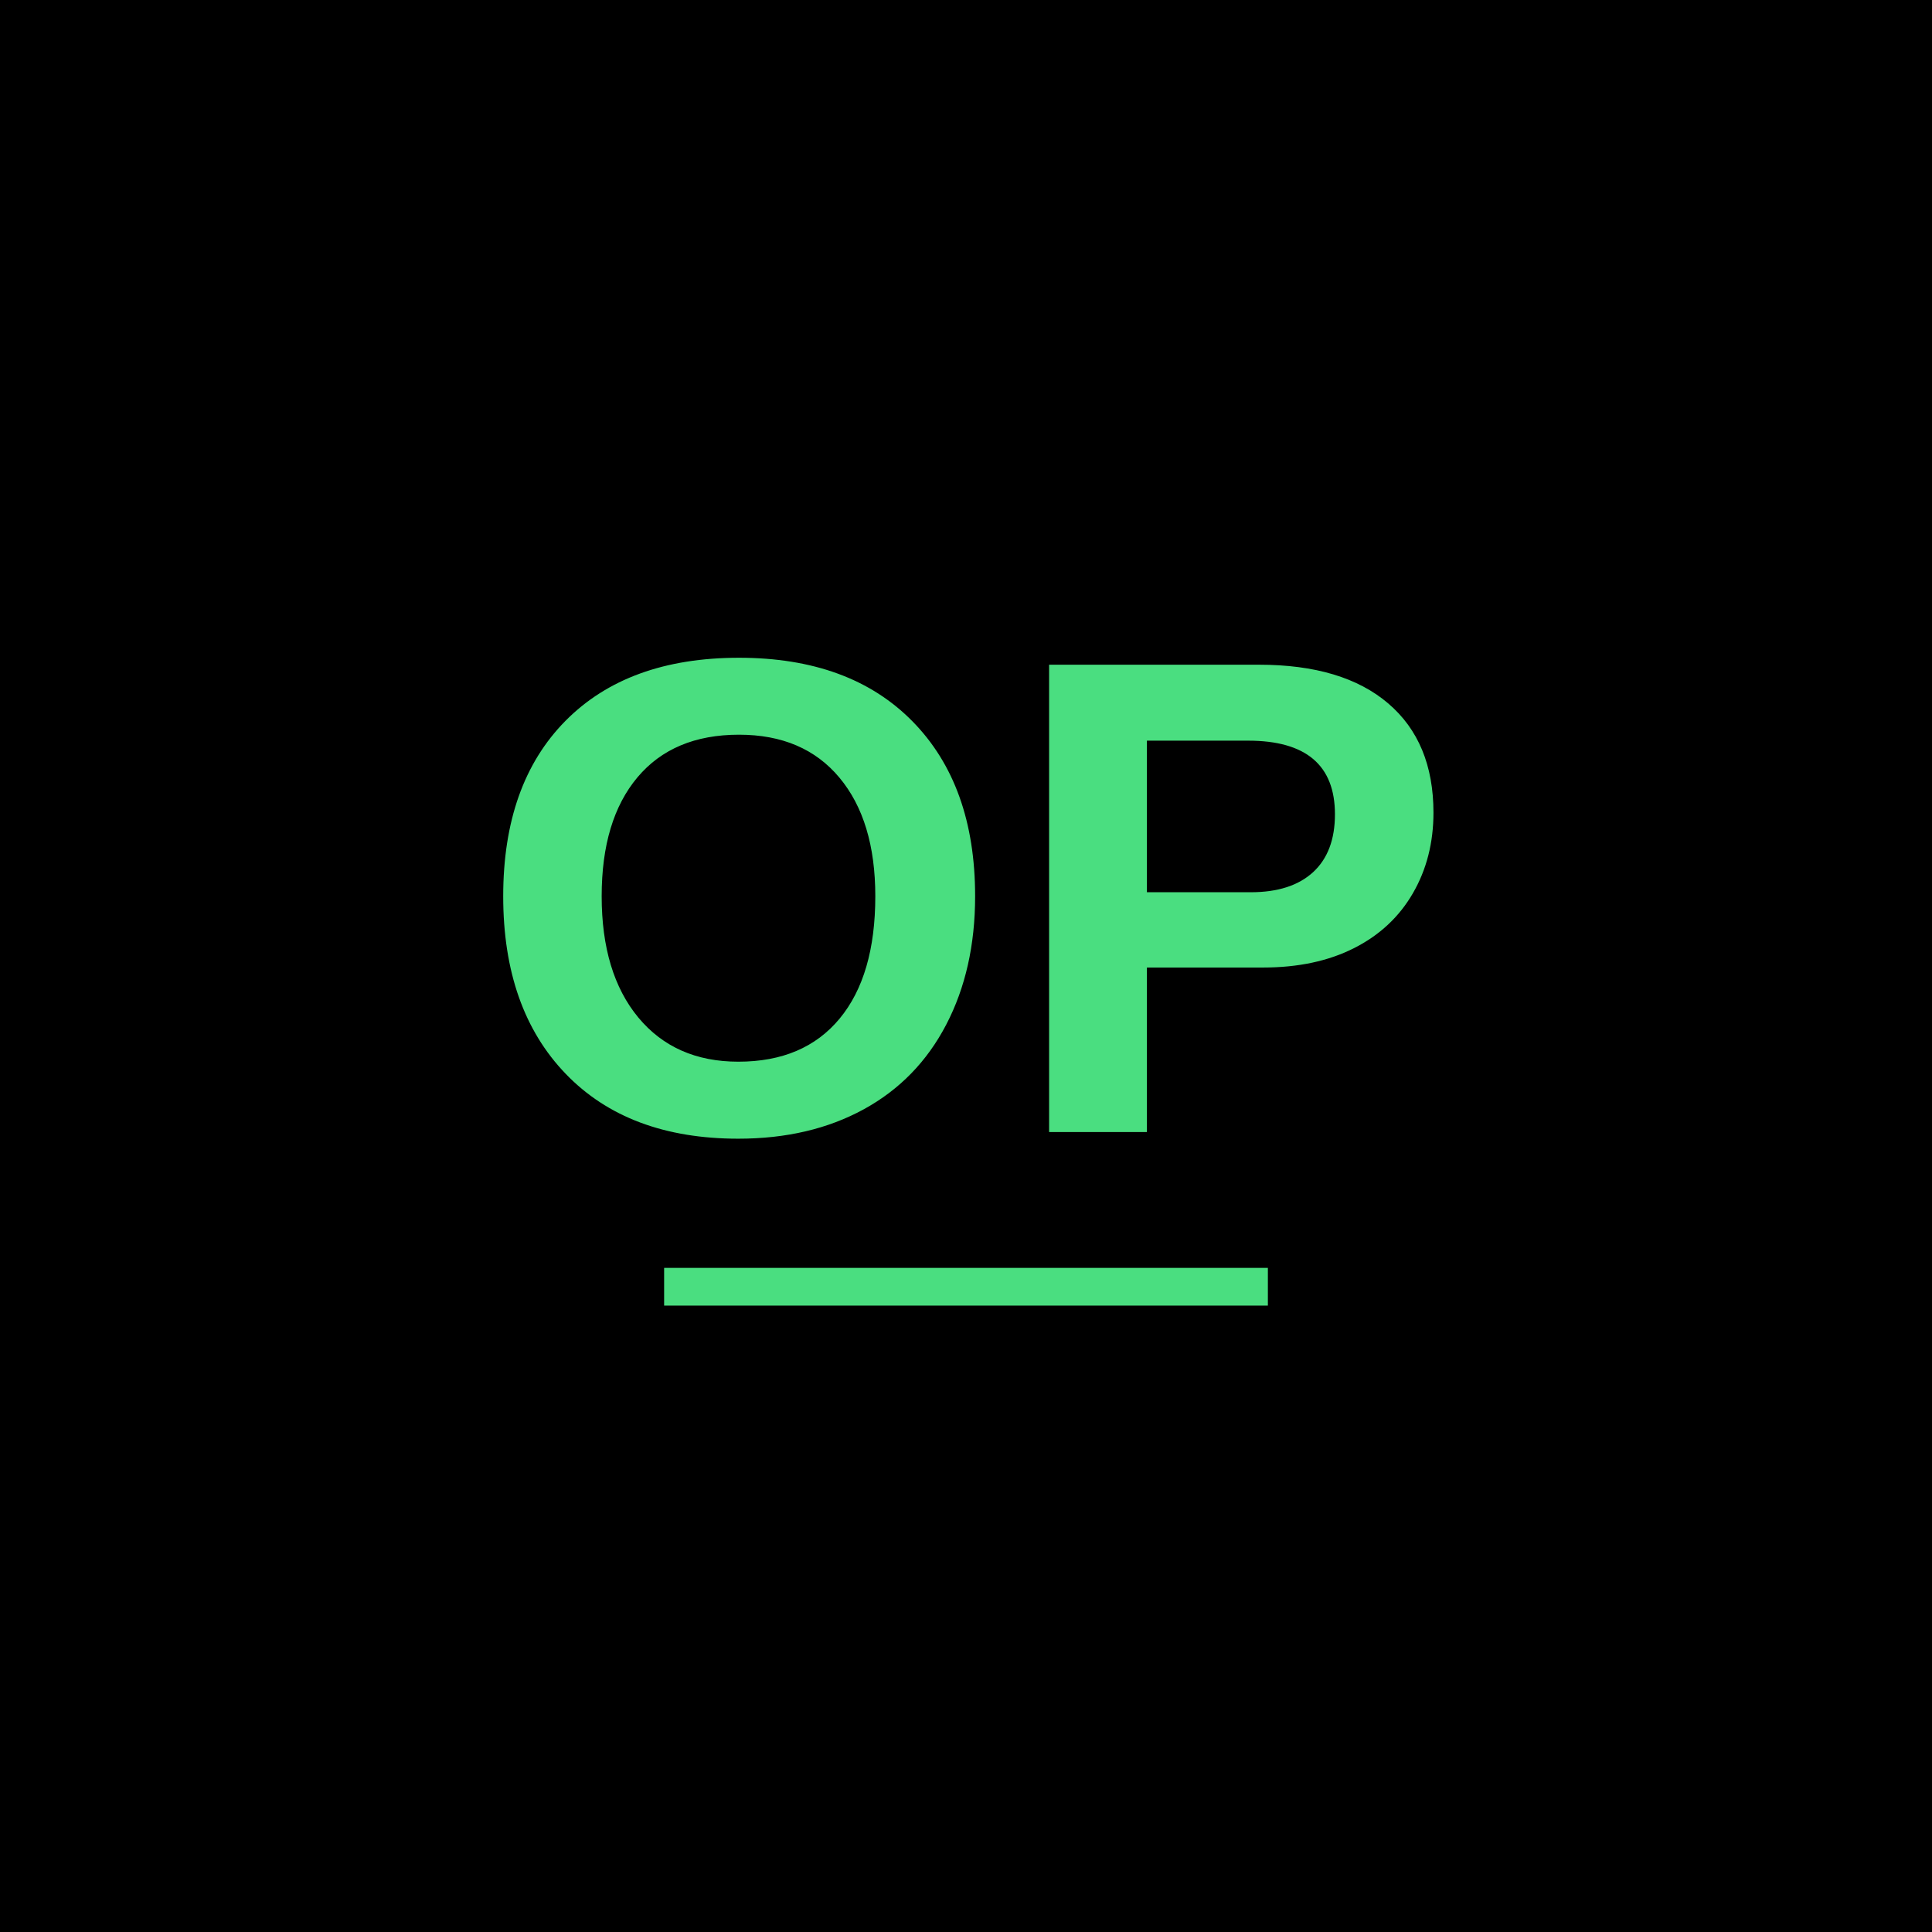
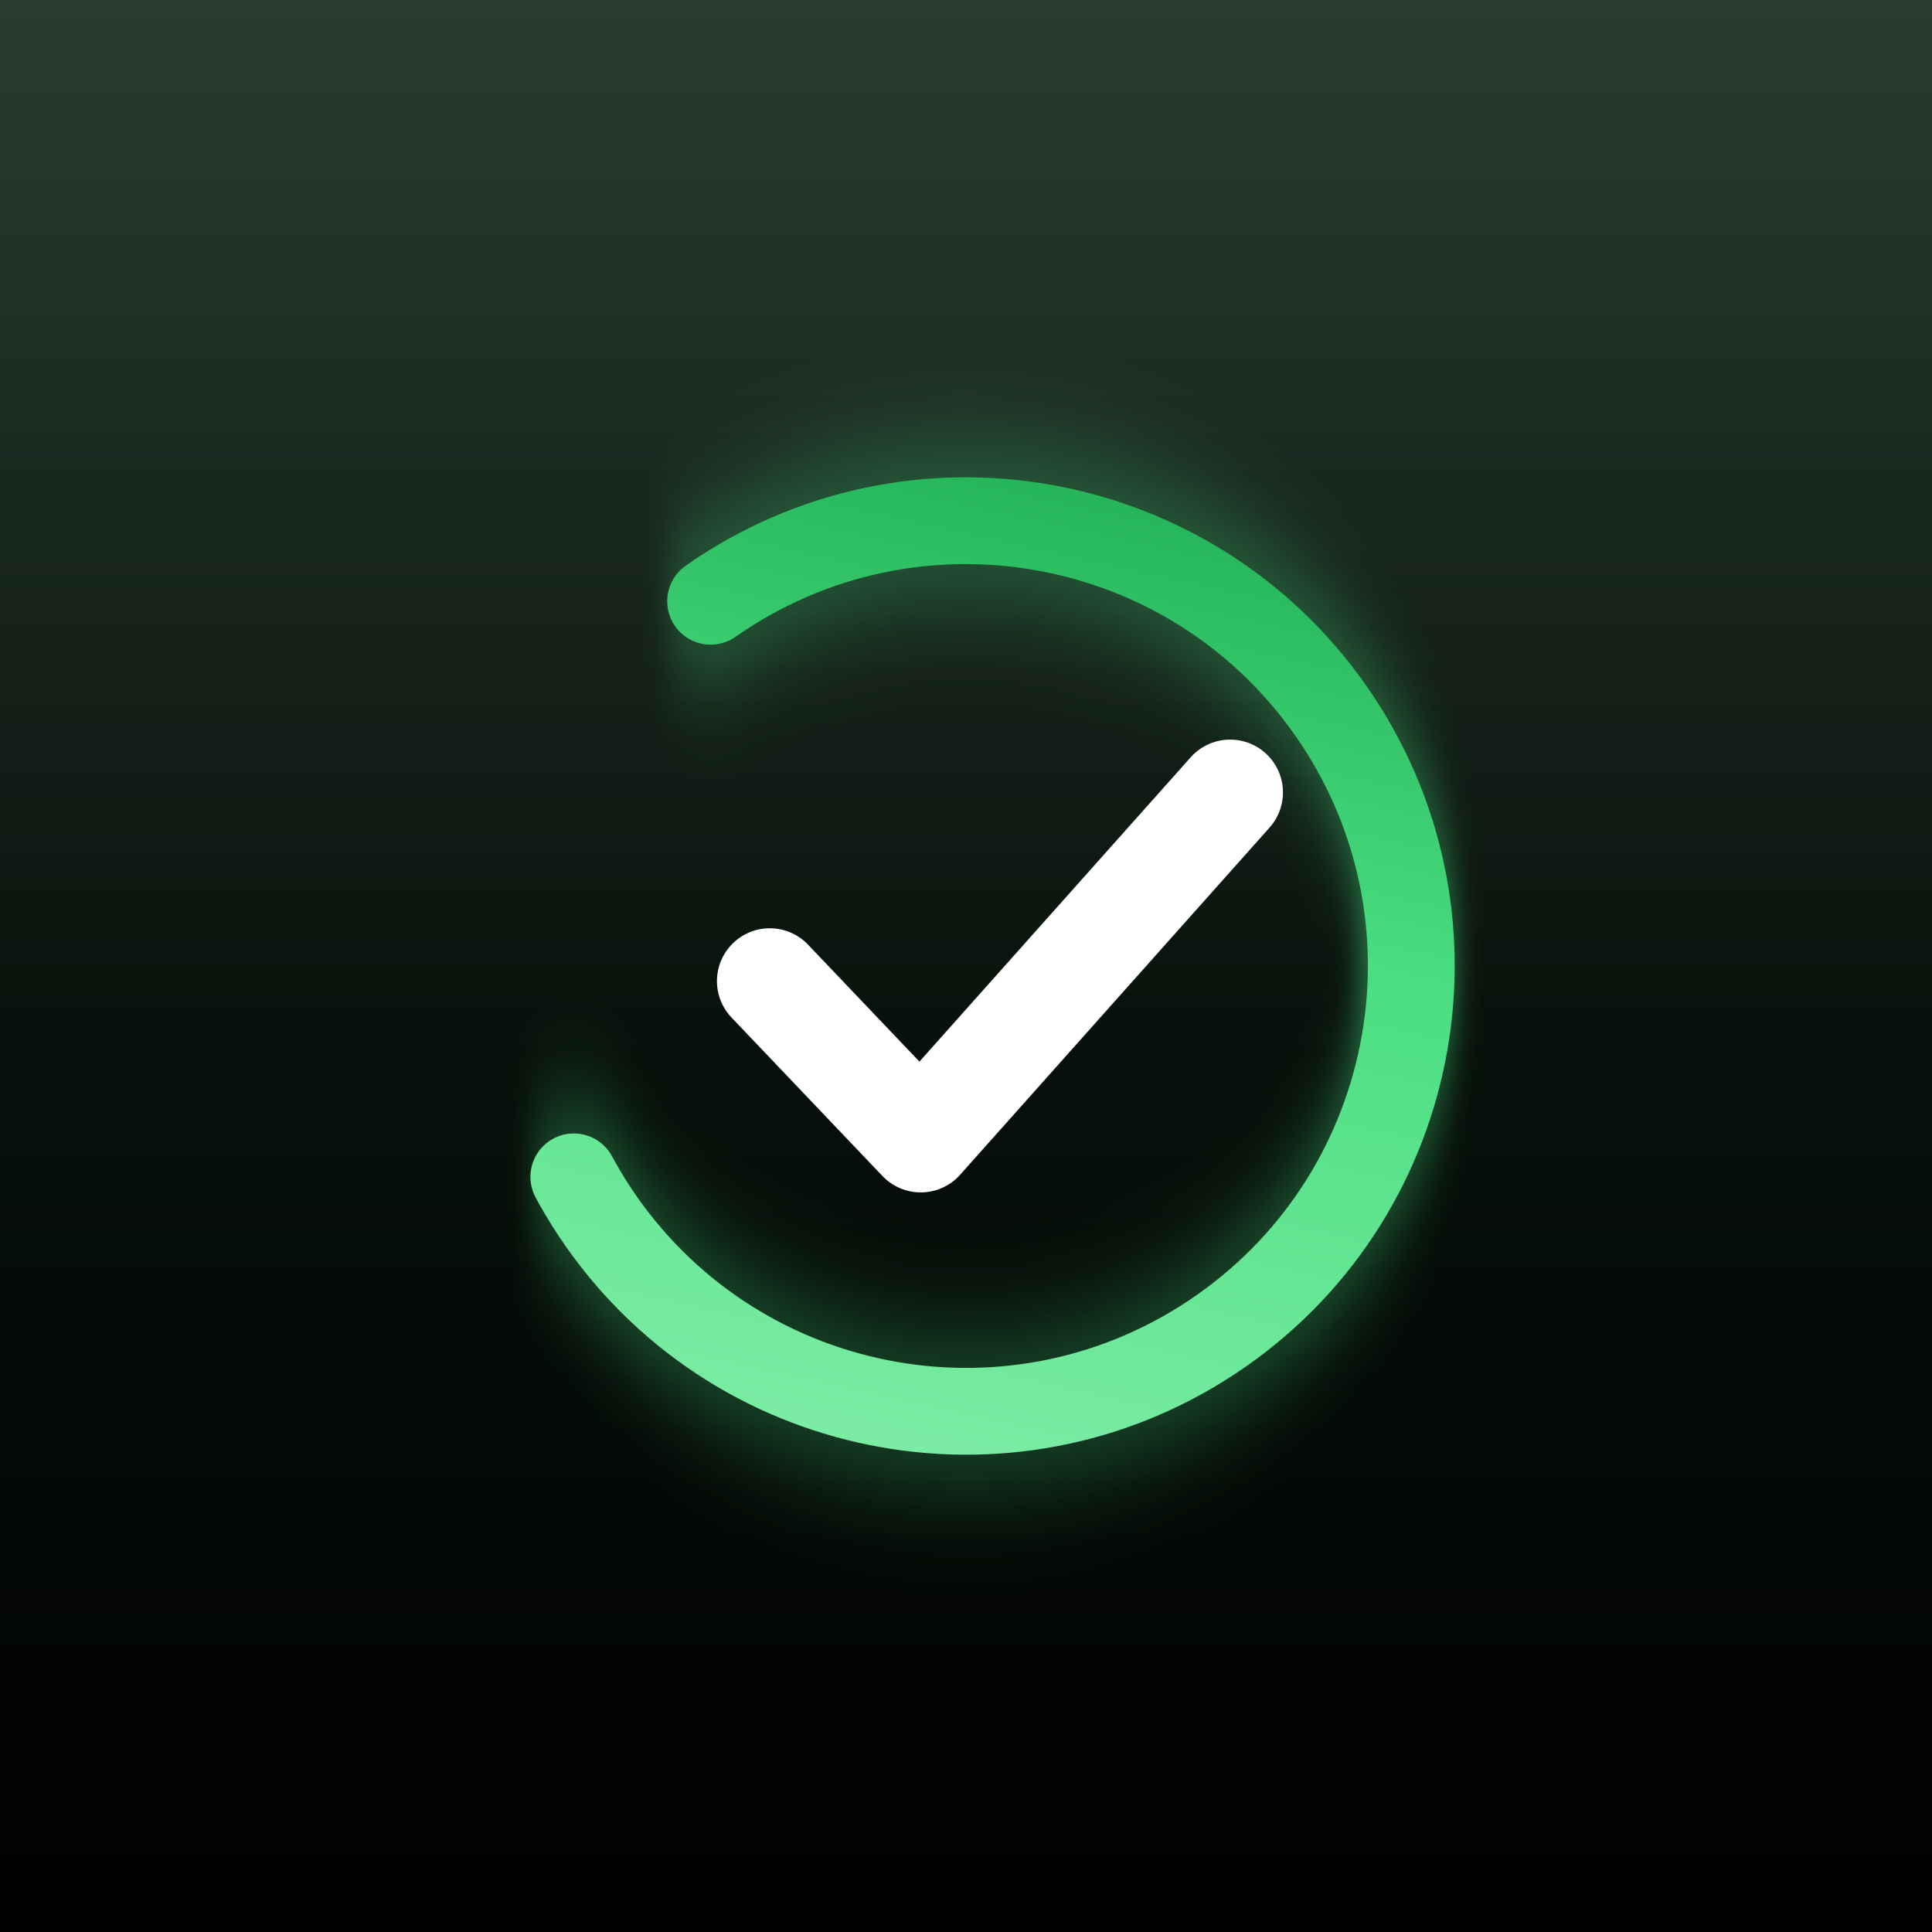
<svg xmlns="http://www.w3.org/2000/svg" viewBox="0 0 512 512" width="512" height="512">
-   <rect width="512" height="512" fill="#000000" />
-   <text x="256" y="300" font-family="'Space Grotesk', Arial, sans-serif" font-weight="700" font-size="180" text-anchor="middle" fill="#4ade80">OP</text>
-   <rect x="176" y="336" width="160" height="10" fill="#4ade80" />
+   <defs>
+     <linearGradient id="tile" x1="0" y1="0" x2="0" y2="1">
+       <stop offset="0" stop-color="#0f2417" />
+       <stop offset="1" stop-color="#000000" />
+     </linearGradient>
+     <linearGradient id="sheen" x1="0" y1="0" x2="0" y2="1">
+       <stop offset="0" stop-color="#ffffff" stop-opacity=".11" />
+       <stop offset=".55" stop-color="#ffffff" stop-opacity="0" />
+     </linearGradient>
+     <linearGradient id="ring" gradientUnits="userSpaceOnUse" x1="150" y1="130" x2="380" y2="380">
+       <stop offset="0" stop-color="#86efac" />
+       <stop offset=".55" stop-color="#4ade80" />
+       <stop offset="1" stop-color="#16a34a" />
+     </linearGradient>
+     <filter id="glow" x="-60%" y="-60%" width="220%" height="220%">
+       <feGaussianBlur stdDeviation="12" />
+     </filter>
+   </defs>
+   <rect width="512" height="512" fill="url(#tile)" />
+   <rect width="512" height="512" fill="url(#sheen)" />
+   <g transform="rotate(-125 256 256)">
+     <circle cx="256" cy="256" r="118" fill="none" stroke="#4ade80" stroke-width="26" opacity=".45" filter="url(#glow)" stroke-linecap="round" stroke-dasharray="570 742" />
+     <circle cx="256" cy="256" r="118" fill="none" stroke="url(#ring)" stroke-width="23" stroke-linecap="round" stroke-dasharray="570 742" />
+   </g>
+   <path d="M204 260l40 42 82-92" fill="none" stroke="#ffffff" stroke-width="28" stroke-linecap="round" stroke-linejoin="round" />
</svg>
